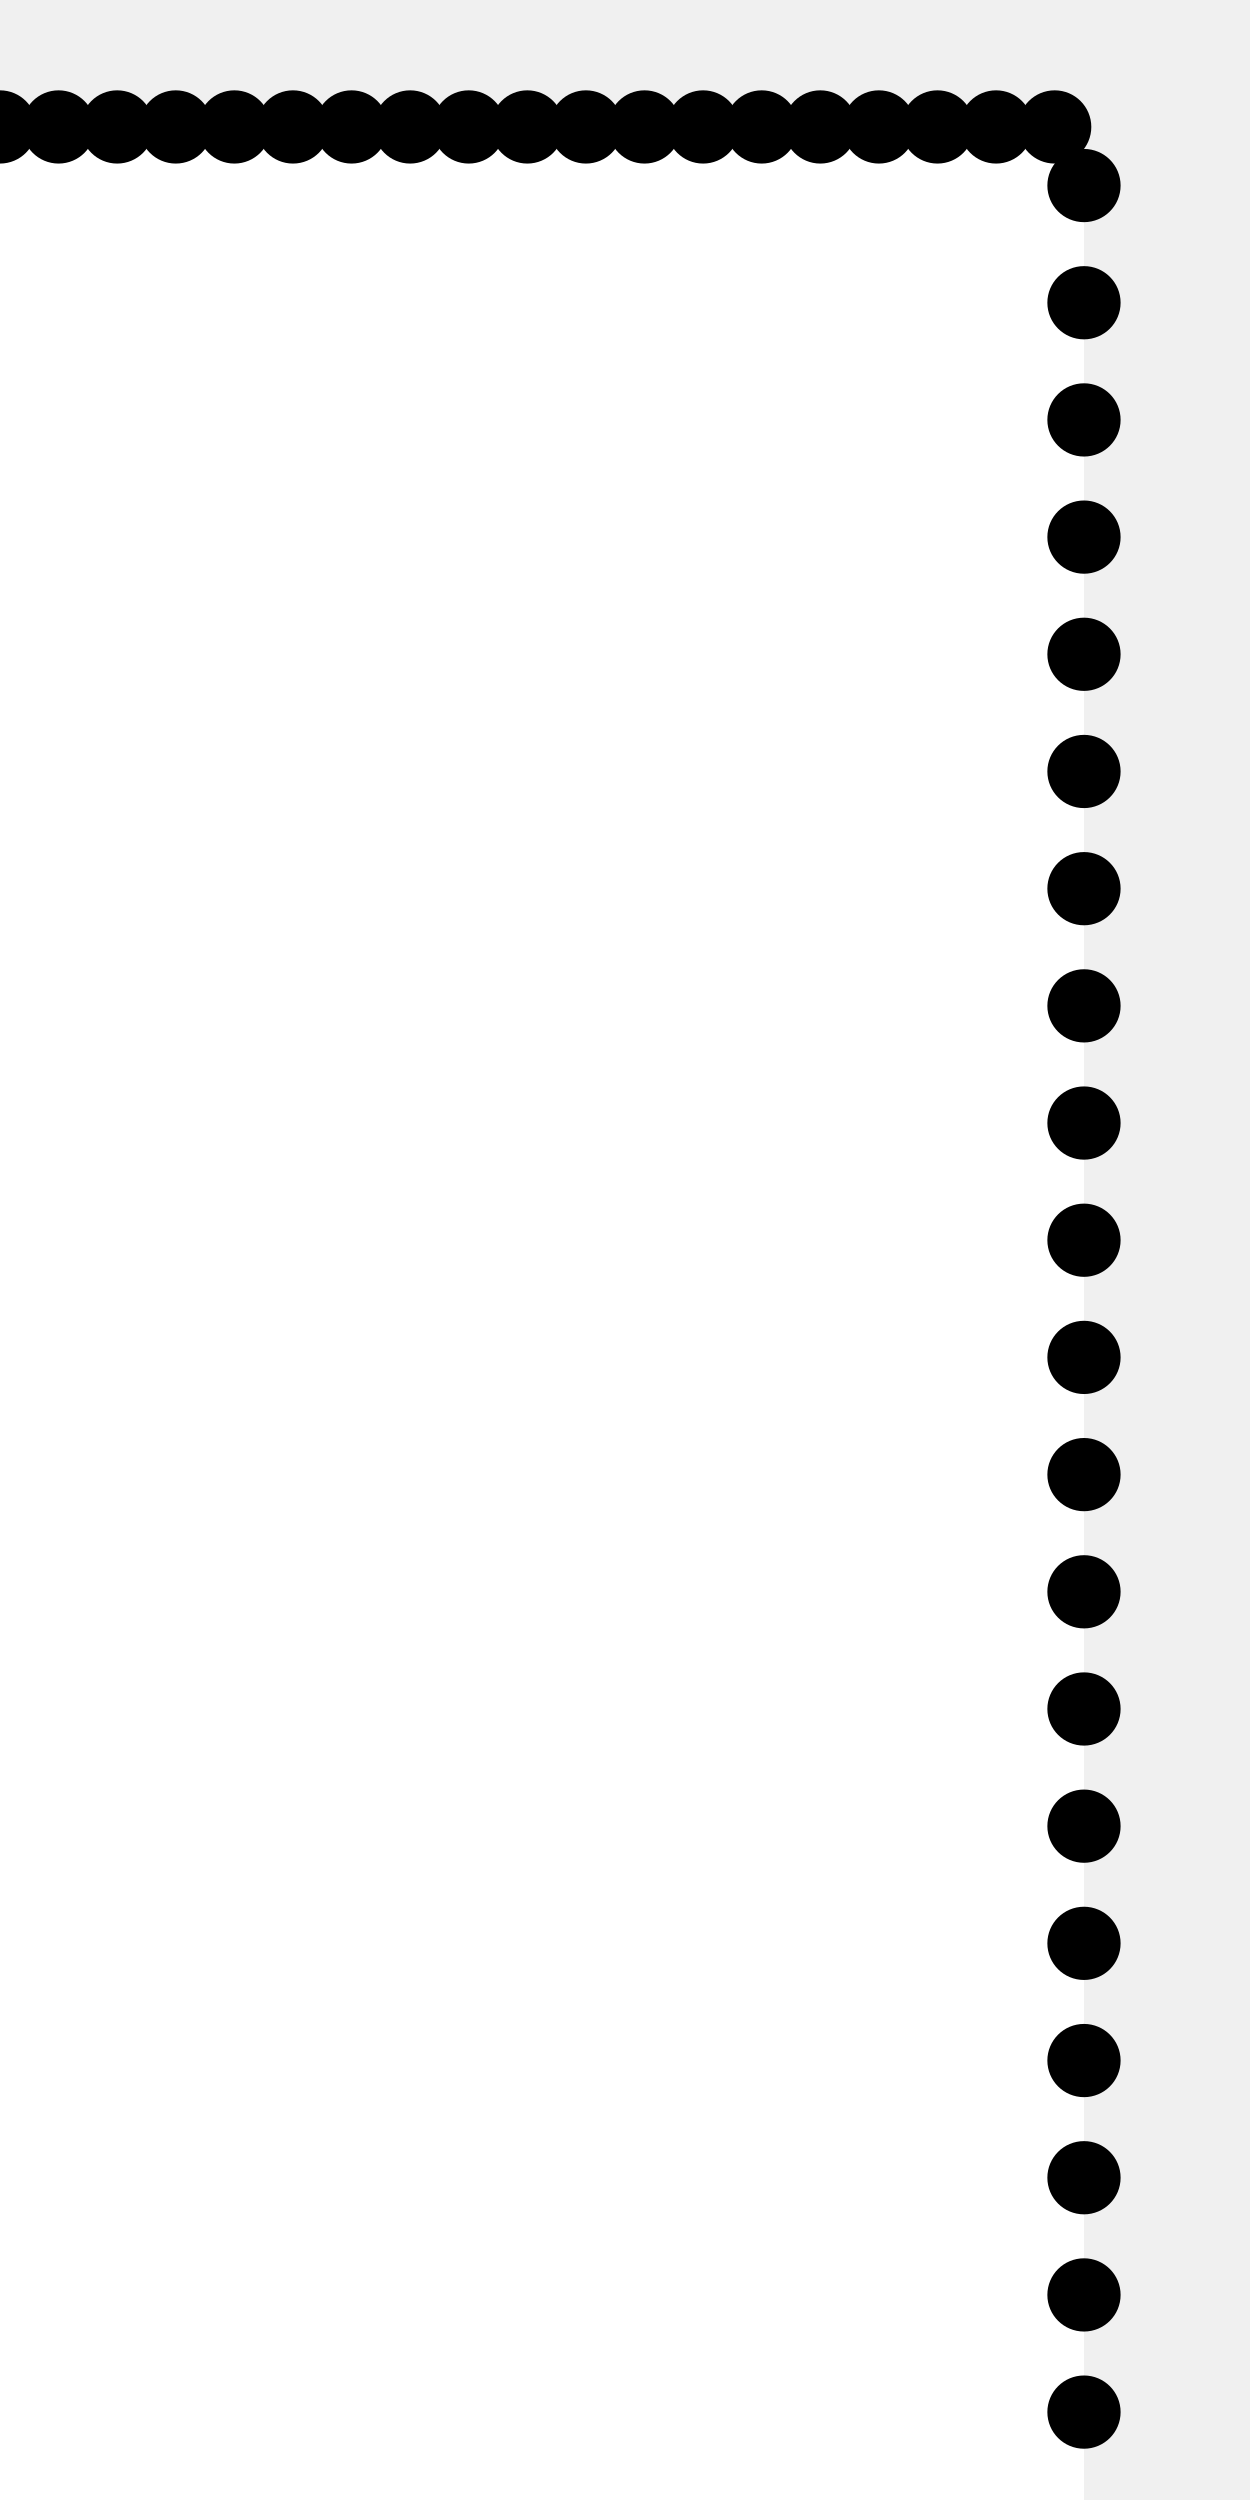
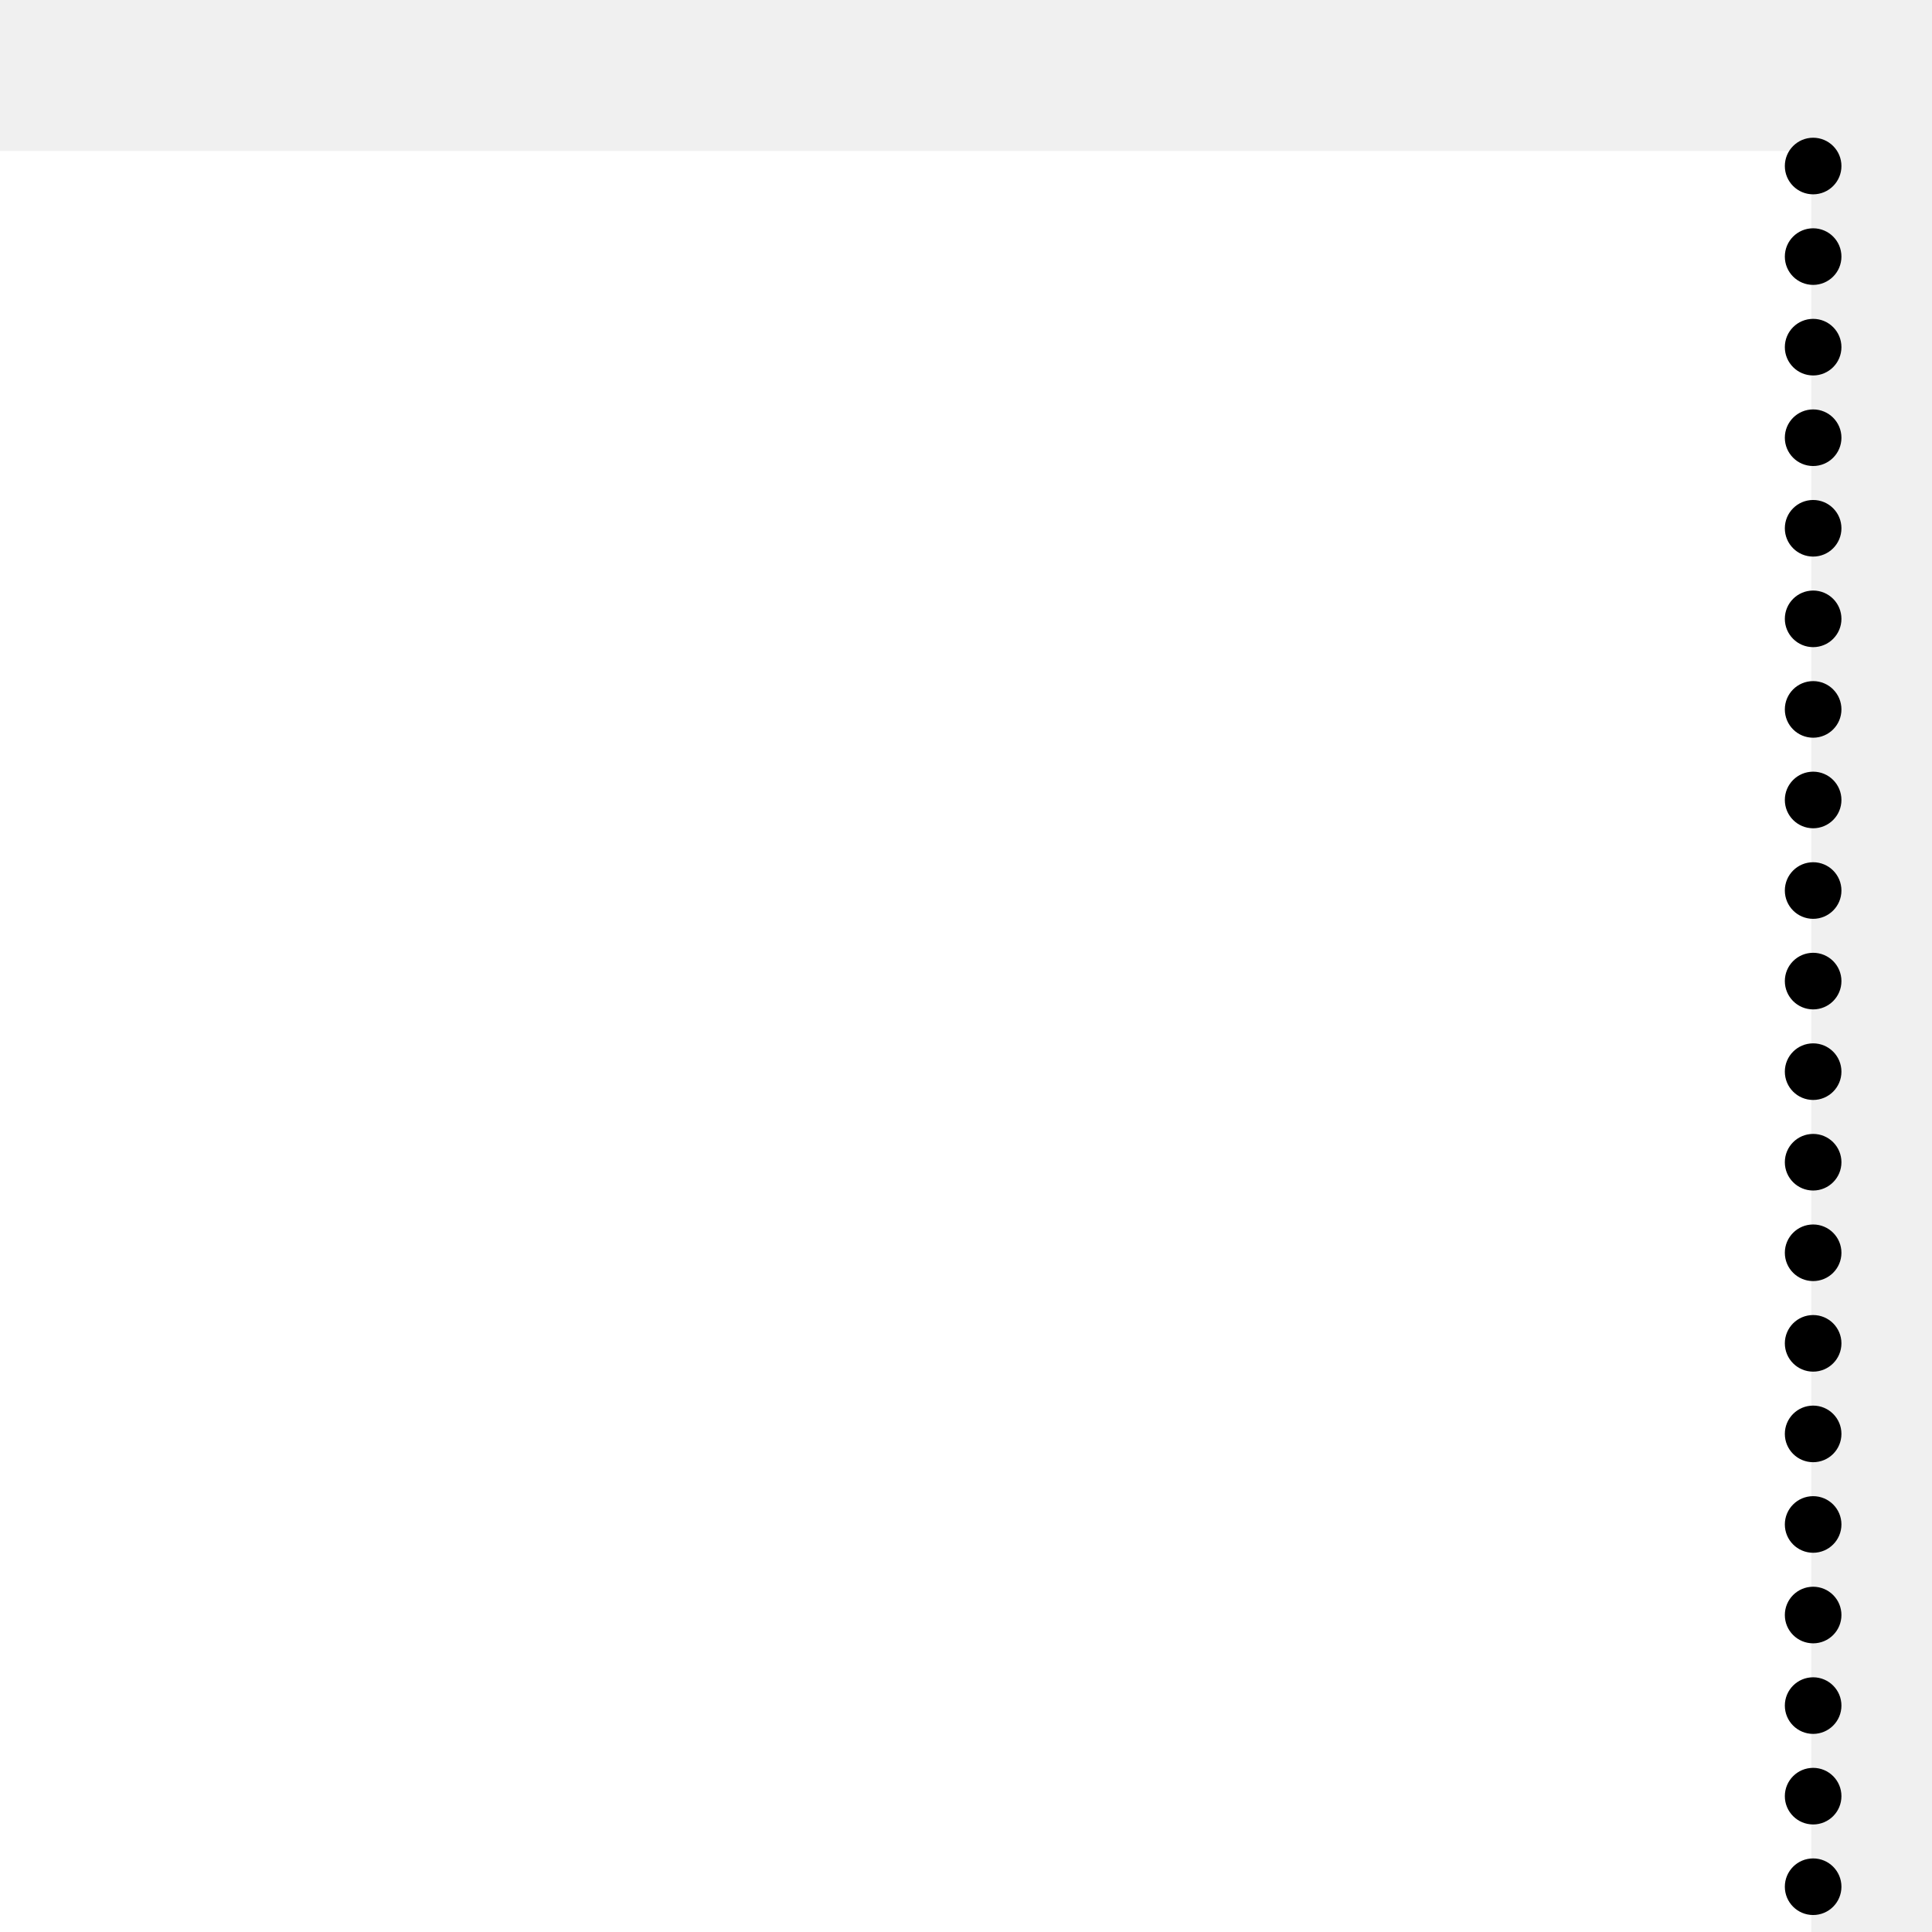
- <svg xmlns="http://www.w3.org/2000/svg" width="1024" height="2048" viewBox="0 0 1024 2048" id="svg2" version="1.1">
+ <svg xmlns="http://www.w3.org/2000/svg" width="1024" height="1024" viewBox="0 0 1024 1024" id="svg2" version="1.1">
  <defs id="defs4" />
-   <g id="layer1" transform="translate(0,995.6378)">
-     <rect style="opacity:1;fill:#ffffff;fill-opacity:1;fill-rule:nonzero;stroke:none;stroke-width:24;stroke-miterlimit:4;stroke-dasharray:none;stroke-opacity:1" id="rect3427" width="1336" height="2456.013" x="-888" y="-891.638" transform="scale(-1,1)" />
-     <circle r="30" cy="980.362" cx="888" id="circle4270" style="opacity:1;fill:#000000;fill-opacity:1;fill-rule:nonzero;stroke:none;stroke-width:24;stroke-miterlimit:4;stroke-dasharray:none;stroke-opacity:1" />
-     <circle style="opacity:1;fill:#000000;fill-opacity:1;fill-rule:nonzero;stroke:none;stroke-width:24;stroke-miterlimit:4;stroke-dasharray:none;stroke-opacity:1" id="circle4274" cx="888" cy="884.362" r="30" />
-     <circle style="opacity:1;fill:#000000;fill-opacity:1;fill-rule:nonzero;stroke:none;stroke-width:24;stroke-miterlimit:4;stroke-dasharray:none;stroke-opacity:1" id="circle4278" cx="888" cy="788.362" r="30" />
-     <circle r="30" cy="692.362" cx="888" id="circle4282" style="opacity:1;fill:#000000;fill-opacity:1;fill-rule:nonzero;stroke:none;stroke-width:24;stroke-miterlimit:4;stroke-dasharray:none;stroke-opacity:1" />
-     <circle style="opacity:1;fill:#000000;fill-opacity:1;fill-rule:nonzero;stroke:none;stroke-width:24;stroke-miterlimit:4;stroke-dasharray:none;stroke-opacity:1" id="circle4286" cx="888" cy="596.362" r="30" />
-     <circle r="30" cy="500.362" cx="888" id="circle4290" style="opacity:1;fill:#000000;fill-opacity:1;fill-rule:nonzero;stroke:none;stroke-width:24;stroke-miterlimit:4;stroke-dasharray:none;stroke-opacity:1" />
-     <circle r="30" cy="404.362" cx="888" id="circle4294" style="opacity:1;fill:#000000;fill-opacity:1;fill-rule:nonzero;stroke:none;stroke-width:24;stroke-miterlimit:4;stroke-dasharray:none;stroke-opacity:1" />
-     <circle style="opacity:1;fill:#000000;fill-opacity:1;fill-rule:nonzero;stroke:none;stroke-width:24;stroke-miterlimit:4;stroke-dasharray:none;stroke-opacity:1" id="circle4298" cx="888" cy="308.362" r="30" />
-     <circle r="30" cy="212.362" cx="888" id="circle4302" style="opacity:1;fill:#000000;fill-opacity:1;fill-rule:nonzero;stroke:none;stroke-width:24;stroke-miterlimit:4;stroke-dasharray:none;stroke-opacity:1" />
-     <circle style="opacity:1;fill:#000000;fill-opacity:1;fill-rule:nonzero;stroke:none;stroke-width:24;stroke-miterlimit:4;stroke-dasharray:none;stroke-opacity:1" id="circle4306" cx="888" cy="116.362" r="30" />
-     <circle style="opacity:1;fill:#000000;fill-opacity:1;fill-rule:nonzero;stroke:none;stroke-width:24;stroke-miterlimit:4;stroke-dasharray:none;stroke-opacity:1" id="circle4310" cx="888" cy="20.362" r="30" />
-     <circle r="30" cy="-75.638" cx="888" id="circle4314" style="opacity:1;fill:#000000;fill-opacity:1;fill-rule:nonzero;stroke:none;stroke-width:24;stroke-miterlimit:4;stroke-dasharray:none;stroke-opacity:1" />
-     <circle style="opacity:1;fill:#000000;fill-opacity:1;fill-rule:nonzero;stroke:none;stroke-width:24;stroke-miterlimit:4;stroke-dasharray:none;stroke-opacity:1" id="circle4318" cx="888" cy="-171.638" r="30" />
-     <circle r="30" cy="-267.638" cx="888" id="circle4322" style="opacity:1;fill:#000000;fill-opacity:1;fill-rule:nonzero;stroke:none;stroke-width:24;stroke-miterlimit:4;stroke-dasharray:none;stroke-opacity:1" />
-     <circle r="30" cy="-363.638" cx="888" id="circle4326" style="opacity:1;fill:#000000;fill-opacity:1;fill-rule:nonzero;stroke:none;stroke-width:24;stroke-miterlimit:4;stroke-dasharray:none;stroke-opacity:1" />
-     <circle style="opacity:1;fill:#000000;fill-opacity:1;fill-rule:nonzero;stroke:none;stroke-width:24;stroke-miterlimit:4;stroke-dasharray:none;stroke-opacity:1" id="circle4330" cx="888" cy="-459.638" r="30" />
-     <circle r="30" cy="-555.638" cx="888" id="circle4334" style="opacity:1;fill:#000000;fill-opacity:1;fill-rule:nonzero;stroke:none;stroke-width:24;stroke-miterlimit:4;stroke-dasharray:none;stroke-opacity:1" />
-     <circle style="opacity:1;fill:#000000;fill-opacity:1;fill-rule:nonzero;stroke:none;stroke-width:24;stroke-miterlimit:4;stroke-dasharray:none;stroke-opacity:1" id="circle4338" cx="888" cy="-651.638" r="30" />
-     <circle style="opacity:1;fill:#000000;fill-opacity:1;fill-rule:nonzero;stroke:none;stroke-width:24;stroke-miterlimit:4;stroke-dasharray:none;stroke-opacity:1" id="circle4342" cx="888" cy="-747.638" r="30" />
-     <circle r="30" cy="-843.638" cx="888" id="circle4346" style="opacity:1;fill:#000000;fill-opacity:1;fill-rule:nonzero;stroke:none;stroke-width:24;stroke-miterlimit:4;stroke-dasharray:none;stroke-opacity:1" />
-     <circle r="30" cy="891.638" cx="0" id="circle4392" style="opacity:1;fill:#000000;fill-opacity:1;fill-rule:nonzero;stroke:none;stroke-width:24;stroke-miterlimit:4;stroke-dasharray:none;stroke-opacity:1" transform="scale(-1,-1)" />
-     <circle style="opacity:1;fill:#000000;fill-opacity:1;fill-rule:nonzero;stroke:none;stroke-width:24;stroke-miterlimit:4;stroke-dasharray:none;stroke-opacity:1" id="circle4394" cx="-48" cy="891.638" r="30" transform="scale(-1,-1)" />
-     <circle style="opacity:1;fill:#000000;fill-opacity:1;fill-rule:nonzero;stroke:none;stroke-width:24;stroke-miterlimit:4;stroke-dasharray:none;stroke-opacity:1" id="circle4396" cx="-96" cy="891.638" r="30" transform="scale(-1,-1)" />
-     <circle r="30" cy="891.638" cx="-144" id="circle4398" style="opacity:1;fill:#000000;fill-opacity:1;fill-rule:nonzero;stroke:none;stroke-width:24;stroke-miterlimit:4;stroke-dasharray:none;stroke-opacity:1" transform="scale(-1,-1)" />
-     <circle r="30" cy="891.638" cx="-192" id="circle4400" style="opacity:1;fill:#000000;fill-opacity:1;fill-rule:nonzero;stroke:none;stroke-width:24;stroke-miterlimit:4;stroke-dasharray:none;stroke-opacity:1" transform="scale(-1,-1)" />
-     <circle style="opacity:1;fill:#000000;fill-opacity:1;fill-rule:nonzero;stroke:none;stroke-width:24;stroke-miterlimit:4;stroke-dasharray:none;stroke-opacity:1" id="circle4402" cx="-240" cy="891.638" r="30" transform="scale(-1,-1)" />
-     <circle r="30" cy="891.638" cx="-288" id="circle4404" style="opacity:1;fill:#000000;fill-opacity:1;fill-rule:nonzero;stroke:none;stroke-width:24;stroke-miterlimit:4;stroke-dasharray:none;stroke-opacity:1" transform="scale(-1,-1)" />
-     <circle style="opacity:1;fill:#000000;fill-opacity:1;fill-rule:nonzero;stroke:none;stroke-width:24;stroke-miterlimit:4;stroke-dasharray:none;stroke-opacity:1" id="circle4406" cx="-336" cy="891.638" r="30" transform="scale(-1,-1)" />
-     <circle style="opacity:1;fill:#000000;fill-opacity:1;fill-rule:nonzero;stroke:none;stroke-width:24;stroke-miterlimit:4;stroke-dasharray:none;stroke-opacity:1" id="circle4408" cx="-384" cy="891.638" r="30" transform="scale(-1,-1)" />
-     <circle r="30" cy="891.638" cx="-432" id="circle4410" style="opacity:1;fill:#000000;fill-opacity:1;fill-rule:nonzero;stroke:none;stroke-width:24;stroke-miterlimit:4;stroke-dasharray:none;stroke-opacity:1" transform="scale(-1,-1)" />
-     <circle r="30" cy="891.638" cx="-480" id="circle4412" style="opacity:1;fill:#000000;fill-opacity:1;fill-rule:nonzero;stroke:none;stroke-width:24;stroke-miterlimit:4;stroke-dasharray:none;stroke-opacity:1" transform="scale(-1,-1)" />
-     <circle style="opacity:1;fill:#000000;fill-opacity:1;fill-rule:nonzero;stroke:none;stroke-width:24;stroke-miterlimit:4;stroke-dasharray:none;stroke-opacity:1" id="circle4414" cx="-528" cy="891.638" r="30" transform="scale(-1,-1)" />
-     <circle style="opacity:1;fill:#000000;fill-opacity:1;fill-rule:nonzero;stroke:none;stroke-width:24;stroke-miterlimit:4;stroke-dasharray:none;stroke-opacity:1" id="circle4416" cx="-576" cy="891.638" r="30" transform="scale(-1,-1)" />
-     <circle r="30" cy="891.638" cx="-624" id="circle4418" style="opacity:1;fill:#000000;fill-opacity:1;fill-rule:nonzero;stroke:none;stroke-width:24;stroke-miterlimit:4;stroke-dasharray:none;stroke-opacity:1" transform="scale(-1,-1)" />
-     <circle style="opacity:1;fill:#000000;fill-opacity:1;fill-rule:nonzero;stroke:none;stroke-width:24;stroke-miterlimit:4;stroke-dasharray:none;stroke-opacity:1" id="circle4420" cx="-672" cy="891.638" r="30" transform="scale(-1,-1)" />
-     <circle r="30" cy="891.638" cx="-720" id="circle4422" style="opacity:1;fill:#000000;fill-opacity:1;fill-rule:nonzero;stroke:none;stroke-width:24;stroke-miterlimit:4;stroke-dasharray:none;stroke-opacity:1" transform="scale(-1,-1)" />
-     <circle r="30" cy="891.638" cx="-768" id="circle4424" style="opacity:1;fill:#000000;fill-opacity:1;fill-rule:nonzero;stroke:none;stroke-width:24;stroke-miterlimit:4;stroke-dasharray:none;stroke-opacity:1" transform="scale(-1,-1)" />
-     <circle style="opacity:1;fill:#000000;fill-opacity:1;fill-rule:nonzero;stroke:none;stroke-width:24;stroke-miterlimit:4;stroke-dasharray:none;stroke-opacity:1" id="circle4426" cx="-816" cy="891.638" r="30" transform="scale(-1,-1)" />
-     <circle style="opacity:1;fill:#000000;fill-opacity:1;fill-rule:nonzero;stroke:none;stroke-width:24;stroke-miterlimit:4;stroke-dasharray:none;stroke-opacity:1" id="circle4430" cx="864" cy="-891.638" r="30" />
+   <g id="layer1" transform="translate(0,-28.36216)">
+     <rect style="opacity:1;fill:#ffffff;fill-opacity:1;fill-rule:nonzero;stroke:none;stroke-width:24;stroke-miterlimit:4;stroke-dasharray:none;stroke-opacity:1" id="rect3427" width="960" height="944" x="-960" y="108.362" transform="scale(-1,1)" />
+     <circle cy="1028.362" cx="961" id="circle4270" style="opacity:1;fill:#000000;fill-opacity:1;fill-rule:nonzero;stroke:none;stroke-width:24;stroke-miterlimit:4;stroke-dasharray:none;stroke-opacity:1" r="15" />
+     <circle style="opacity:1;fill:#000000;fill-opacity:1;fill-rule:nonzero;stroke:none;stroke-width:24;stroke-miterlimit:4;stroke-dasharray:none;stroke-opacity:1" id="circle4274" cx="961" cy="980.362" r="15" />
+     <circle style="opacity:1;fill:#000000;fill-opacity:1;fill-rule:nonzero;stroke:none;stroke-width:24;stroke-miterlimit:4;stroke-dasharray:none;stroke-opacity:1" id="circle4278" cx="961" cy="932.362" r="15" />
+     <circle cy="884.362" cx="961" id="circle4282" style="opacity:1;fill:#000000;fill-opacity:1;fill-rule:nonzero;stroke:none;stroke-width:24;stroke-miterlimit:4;stroke-dasharray:none;stroke-opacity:1" r="15" />
+     <circle style="opacity:1;fill:#000000;fill-opacity:1;fill-rule:nonzero;stroke:none;stroke-width:24;stroke-miterlimit:4;stroke-dasharray:none;stroke-opacity:1" id="circle4286" cx="961" cy="836.362" r="15" />
+     <circle cy="788.362" cx="961" id="circle4290" style="opacity:1;fill:#000000;fill-opacity:1;fill-rule:nonzero;stroke:none;stroke-width:24;stroke-miterlimit:4;stroke-dasharray:none;stroke-opacity:1" r="15" />
+     <circle cy="740.362" cx="961" id="circle4294" style="opacity:1;fill:#000000;fill-opacity:1;fill-rule:nonzero;stroke:none;stroke-width:24;stroke-miterlimit:4;stroke-dasharray:none;stroke-opacity:1" r="15" />
+     <circle style="opacity:1;fill:#000000;fill-opacity:1;fill-rule:nonzero;stroke:none;stroke-width:24;stroke-miterlimit:4;stroke-dasharray:none;stroke-opacity:1" id="circle4298" cx="961" cy="692.362" r="15" />
+     <circle cy="644.362" cx="961" id="circle4302" style="opacity:1;fill:#000000;fill-opacity:1;fill-rule:nonzero;stroke:none;stroke-width:24;stroke-miterlimit:4;stroke-dasharray:none;stroke-opacity:1" r="15" />
+     <circle style="opacity:1;fill:#000000;fill-opacity:1;fill-rule:nonzero;stroke:none;stroke-width:24;stroke-miterlimit:4;stroke-dasharray:none;stroke-opacity:1" id="circle4306" cx="961" cy="596.362" r="15" />
+     <circle style="opacity:1;fill:#000000;fill-opacity:1;fill-rule:nonzero;stroke:none;stroke-width:24;stroke-miterlimit:4;stroke-dasharray:none;stroke-opacity:1" id="circle4310" cx="961" cy="548.362" r="15" />
+     <circle cy="500.362" cx="961" id="circle4314" style="opacity:1;fill:#000000;fill-opacity:1;fill-rule:nonzero;stroke:none;stroke-width:24;stroke-miterlimit:4;stroke-dasharray:none;stroke-opacity:1" r="15" />
+     <circle style="opacity:1;fill:#000000;fill-opacity:1;fill-rule:nonzero;stroke:none;stroke-width:24;stroke-miterlimit:4;stroke-dasharray:none;stroke-opacity:1" id="circle4318" cx="961" cy="452.362" r="15" />
+     <circle cy="404.362" cx="961" id="circle4322" style="opacity:1;fill:#000000;fill-opacity:1;fill-rule:nonzero;stroke:none;stroke-width:24;stroke-miterlimit:4;stroke-dasharray:none;stroke-opacity:1" r="15" />
+     <circle cy="356.362" cx="961" id="circle4326" style="opacity:1;fill:#000000;fill-opacity:1;fill-rule:nonzero;stroke:none;stroke-width:24;stroke-miterlimit:4;stroke-dasharray:none;stroke-opacity:1" r="15" />
+     <circle style="opacity:1;fill:#000000;fill-opacity:1;fill-rule:nonzero;stroke:none;stroke-width:24;stroke-miterlimit:4;stroke-dasharray:none;stroke-opacity:1" id="circle4330" cx="961" cy="308.362" r="15" />
+     <circle cy="260.362" cx="961" id="circle4334" style="opacity:1;fill:#000000;fill-opacity:1;fill-rule:nonzero;stroke:none;stroke-width:24;stroke-miterlimit:4;stroke-dasharray:none;stroke-opacity:1" r="15" />
+     <circle style="opacity:1;fill:#000000;fill-opacity:1;fill-rule:nonzero;stroke:none;stroke-width:24;stroke-miterlimit:4;stroke-dasharray:none;stroke-opacity:1" id="circle4338" cx="961" cy="212.362" r="15" />
+     <circle style="opacity:1;fill:#000000;fill-opacity:1;fill-rule:nonzero;stroke:none;stroke-width:24;stroke-miterlimit:4;stroke-dasharray:none;stroke-opacity:1" id="circle4342" cx="961" cy="164.362" r="15" />
+     <circle cy="116.362" cx="961" id="circle4346" style="opacity:1;fill:#000000;fill-opacity:1;fill-rule:nonzero;stroke:none;stroke-width:24;stroke-miterlimit:4;stroke-dasharray:none;stroke-opacity:1" r="15" />
  </g>
</svg>
